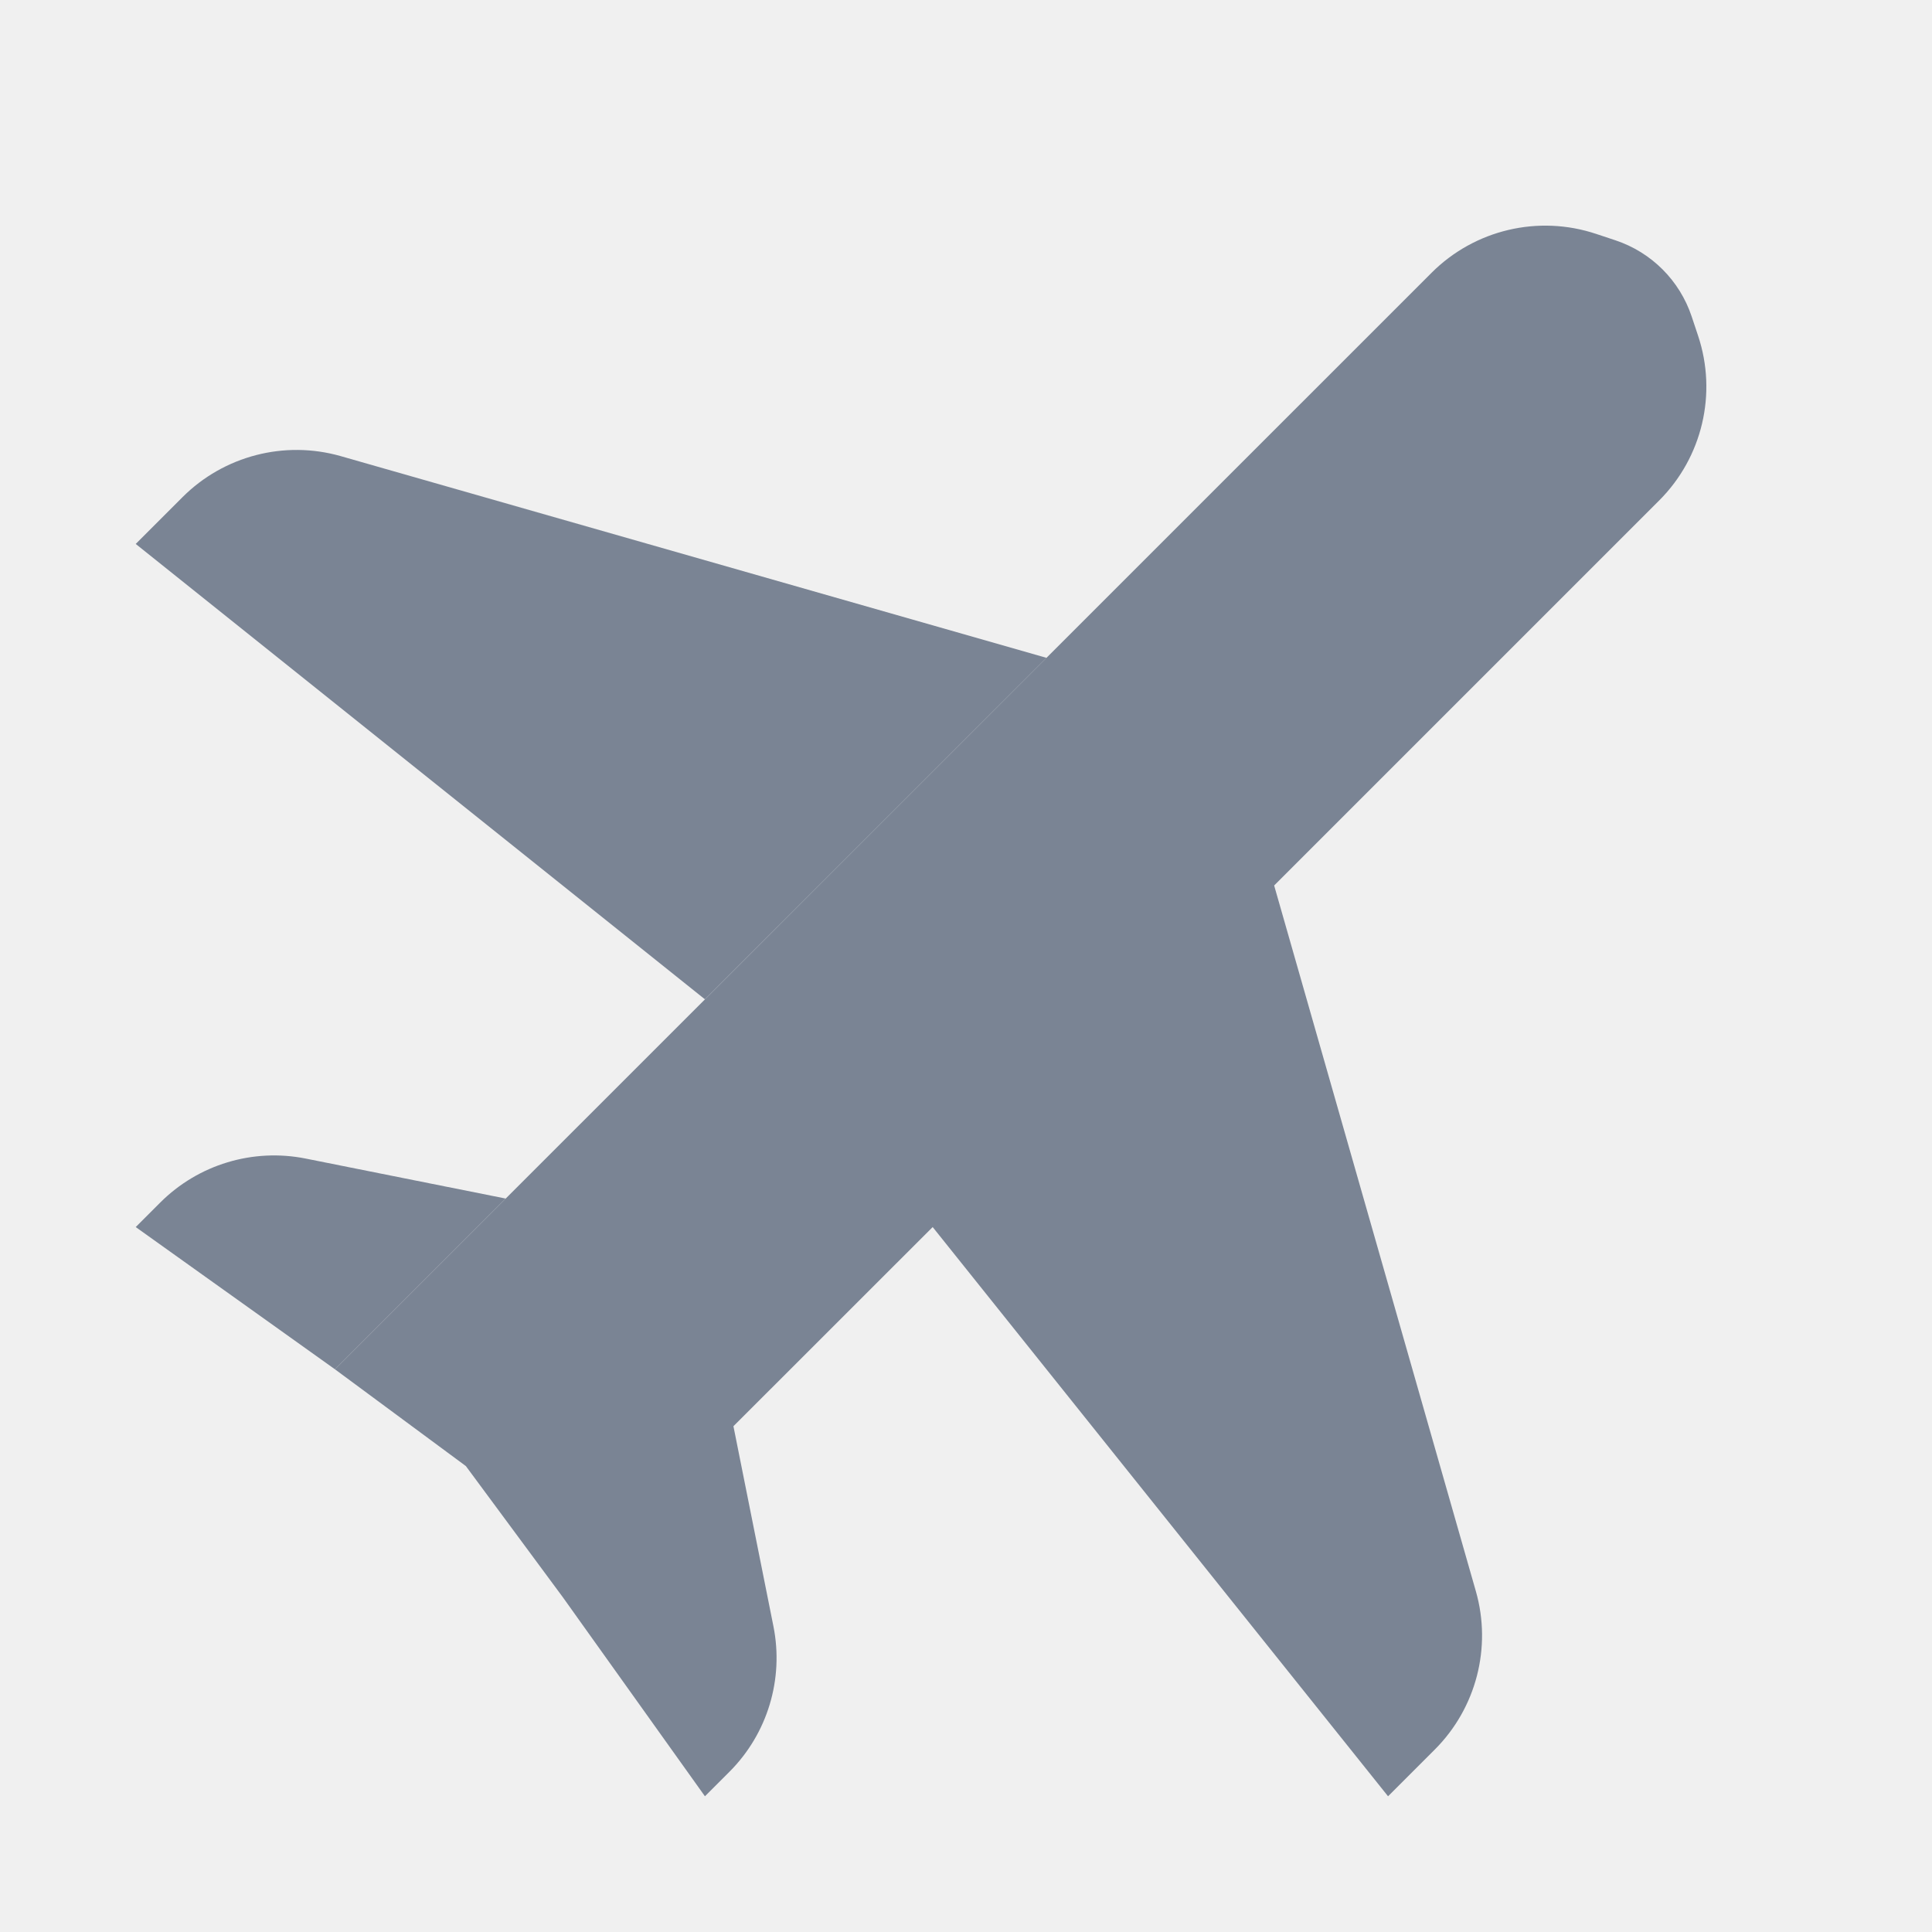
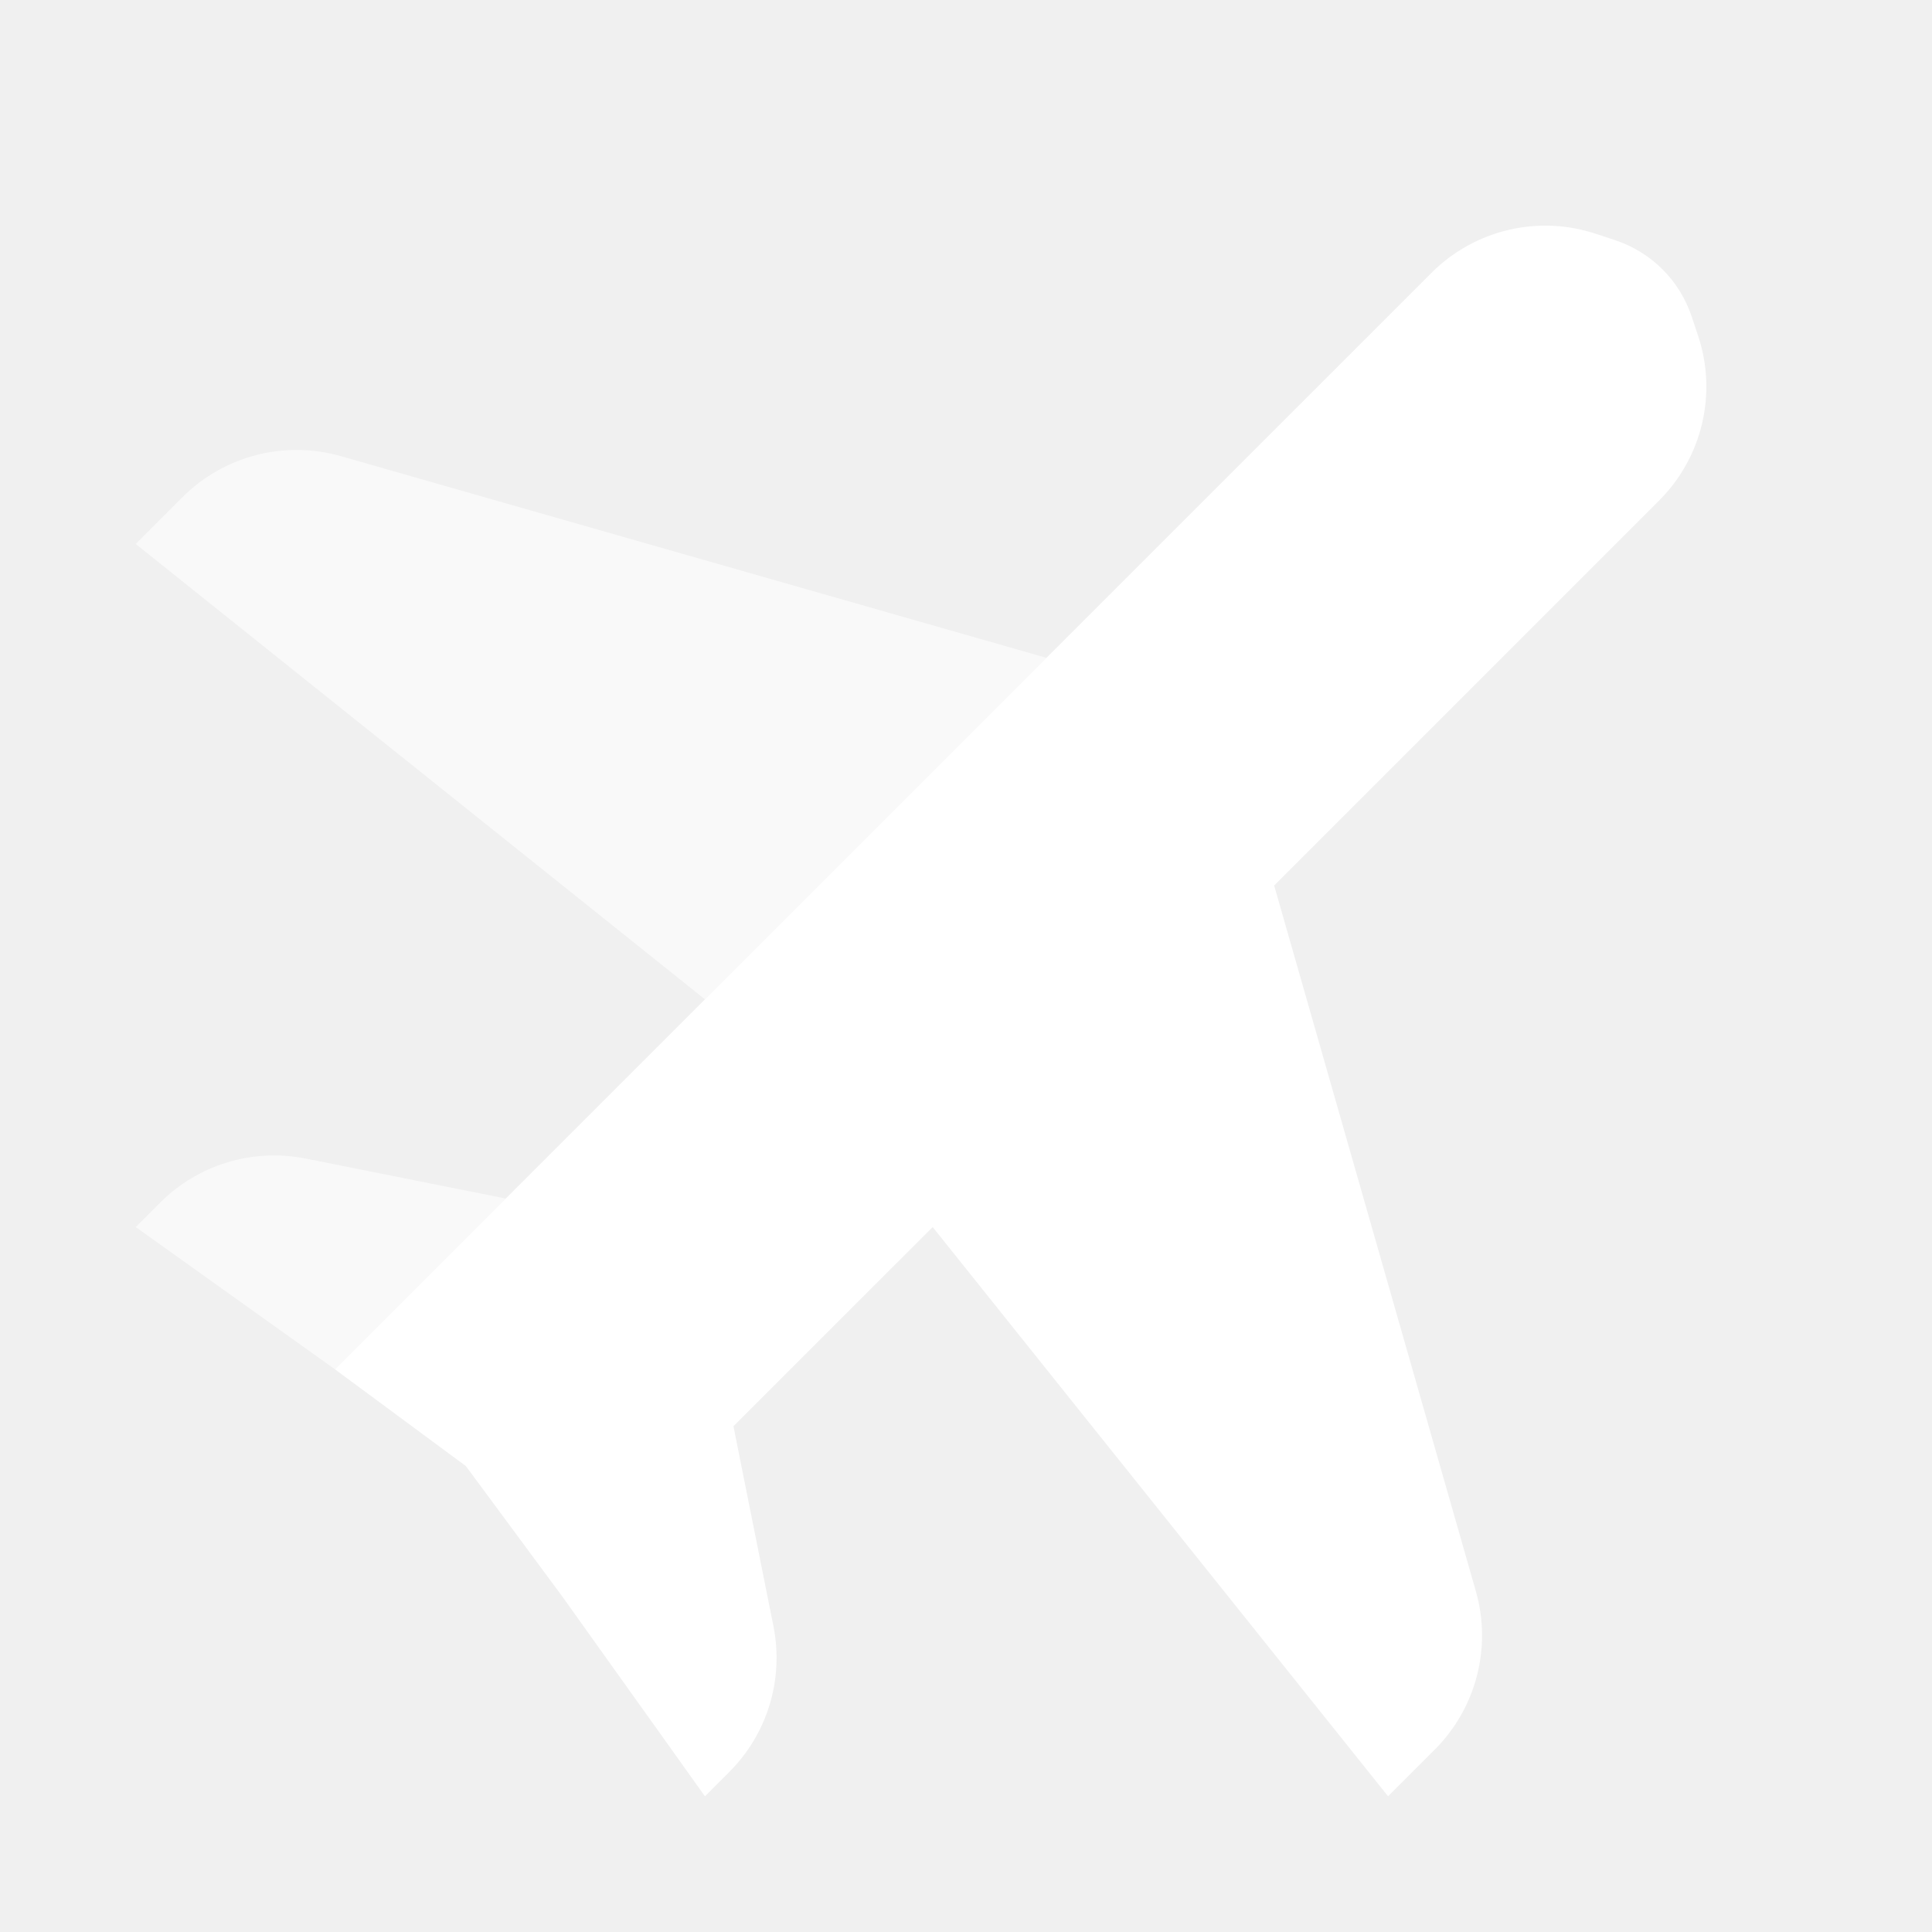
- <svg xmlns="http://www.w3.org/2000/svg" width="24" height="24" viewBox="0 0 24 24" fill="#7a8494">
-   <path d="M4.232 5.666C3.534 5.467 2.782 5.662 2.268 6.175L1.686 6.757L8.757 12.414L13 8.172L4.232 5.666ZM3.797 14.392C3.141 14.261 2.463 14.466 1.99 14.939L1.686 15.243L4.161 17.01L6.282 14.889L3.797 14.392Z" fill-rule="evenodd" />
-   <path d="M17.783 3.389C18.319 2.853 19.111 2.666 19.829 2.906L20.067 2.985C20.515 3.134 20.866 3.485 21.015 3.933L21.094 4.17C21.334 4.889 21.147 5.681 20.611 6.217L15.828 11L18.334 19.768C18.533 20.466 18.338 21.218 17.825 21.732L17.243 22.314L11.586 15.243L9.111 17.717L9.608 20.203C9.739 20.859 9.534 21.537 9.061 22.01L8.757 22.314L6.99 19.839L5.787 18.212L4.161 17.01L17.783 3.389Z" fill-rule="evenodd" />
+ <svg xmlns="http://www.w3.org/2000/svg" width="24" height="24" viewBox="0 0 24 24" fill="none">
+   <mask id="mask0_45_655" style="mask-type:alpha" maskUnits="userSpaceOnUse" x="1" y="2" width="21" height="21">
+     <path opacity="0.6" d="M4.232 5.666C3.534 5.467 2.782 5.662 2.268 6.175L1.686 6.757L8.757 12.414L13 8.172L4.232 5.666ZM3.797 14.392C3.141 14.261 2.463 14.466 1.99 14.939L1.686 15.243L4.161 17.01L6.282 14.889L3.797 14.392Z" fill-rule="evenodd" clip-rule="evenodd" fill="black" />
+     <path d="M17.783 3.389C18.319 2.853 19.111 2.666 19.829 2.906L20.067 2.985C20.515 3.134 20.866 3.485 21.015 3.933L21.094 4.17C21.334 4.889 21.147 5.681 20.611 6.217L15.828 11L18.334 19.768C18.533 20.466 18.338 21.218 17.825 21.732L17.243 22.314L11.586 15.243L9.111 17.717L9.608 20.203C9.739 20.859 9.534 21.537 9.061 22.01L8.757 22.314L6.99 19.839L5.787 18.212L4.161 17.01L17.783 3.389Z" fill-rule="evenodd" clip-rule="evenodd" fill="black" />
+   </mask>
+   <g mask="url(#mask0_45_655)">
+     <path d="M0 0H24V24H0V0Z" fill="white" />
+   </g>
</svg>
